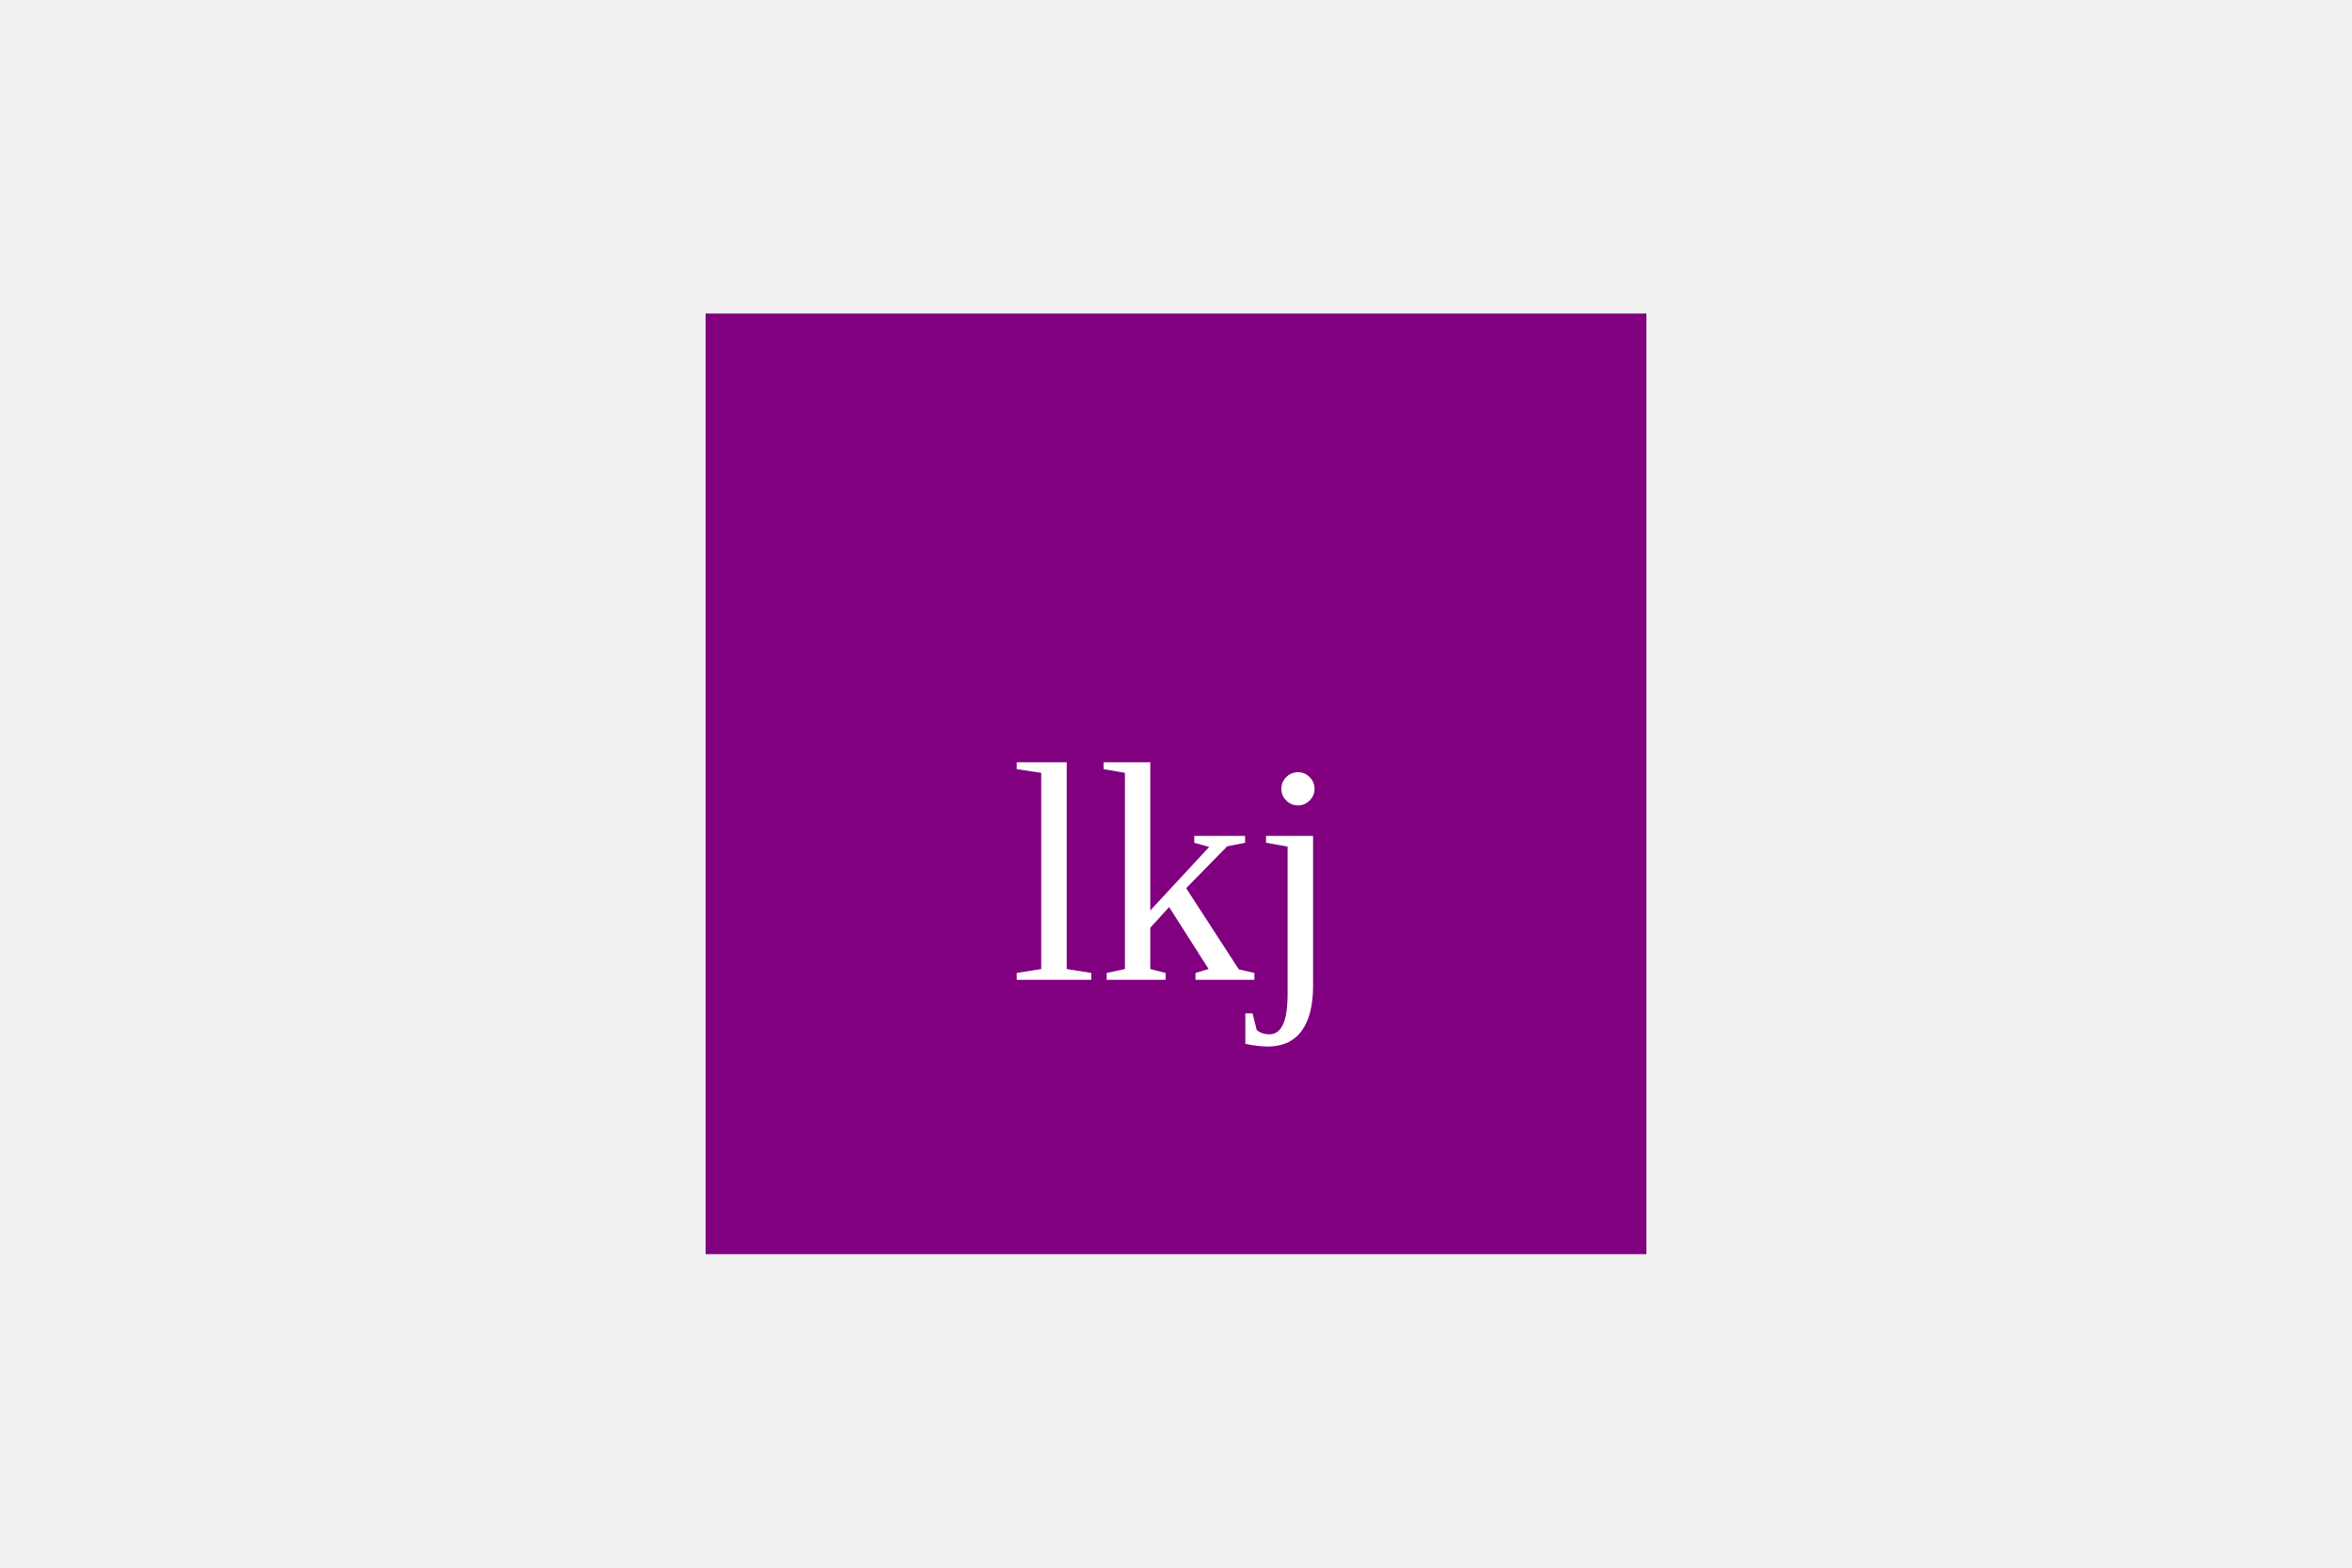
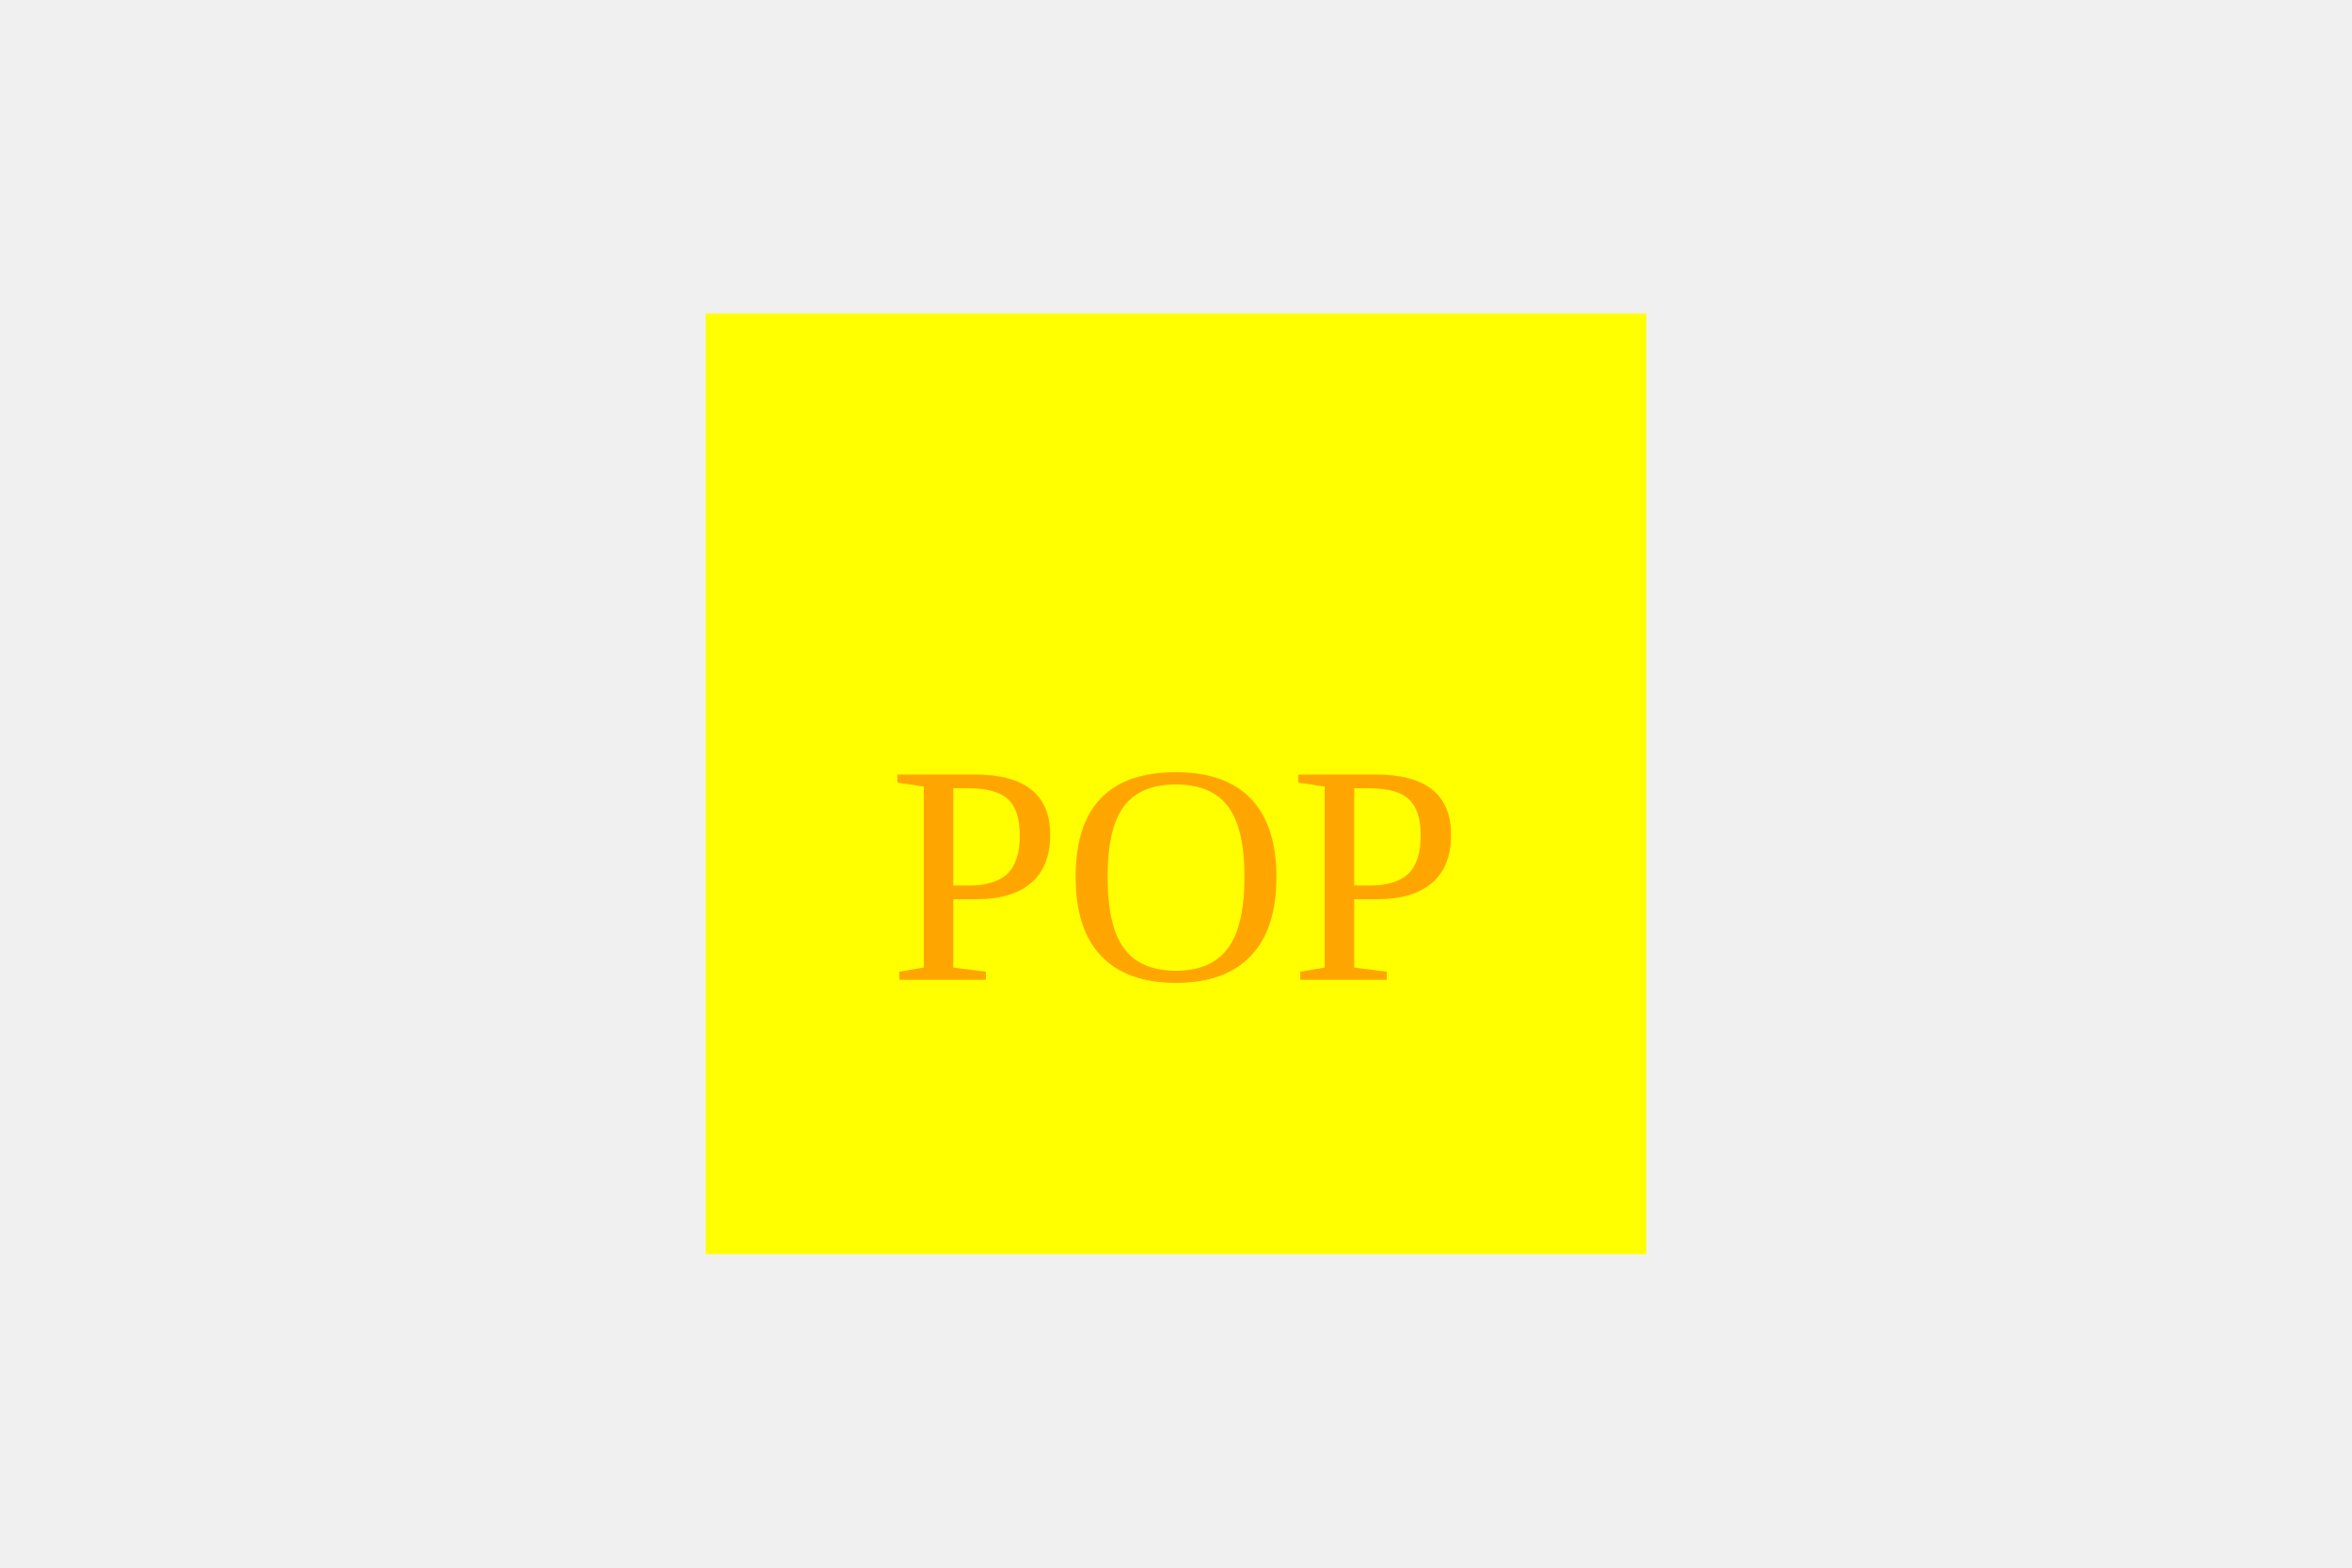
<svg xmlns="http://www.w3.org/2000/svg" width="300" height="200">
-   <rect x="90" y="40" width="120" height="120" stroke="none" fill="purple" stroke-width="5" />
-   <text text-anchor="middle" x="150" y="125" font-size="40" fill="#ffffff">lkj</text>
+   <rect x="90" y="40" width="120" height="120" stroke="none" fill="Yellow" stroke-width="5" />
+   <text text-anchor="middle" x="150" y="125" font-size="40" fill="orange">POP</text>
</svg>
